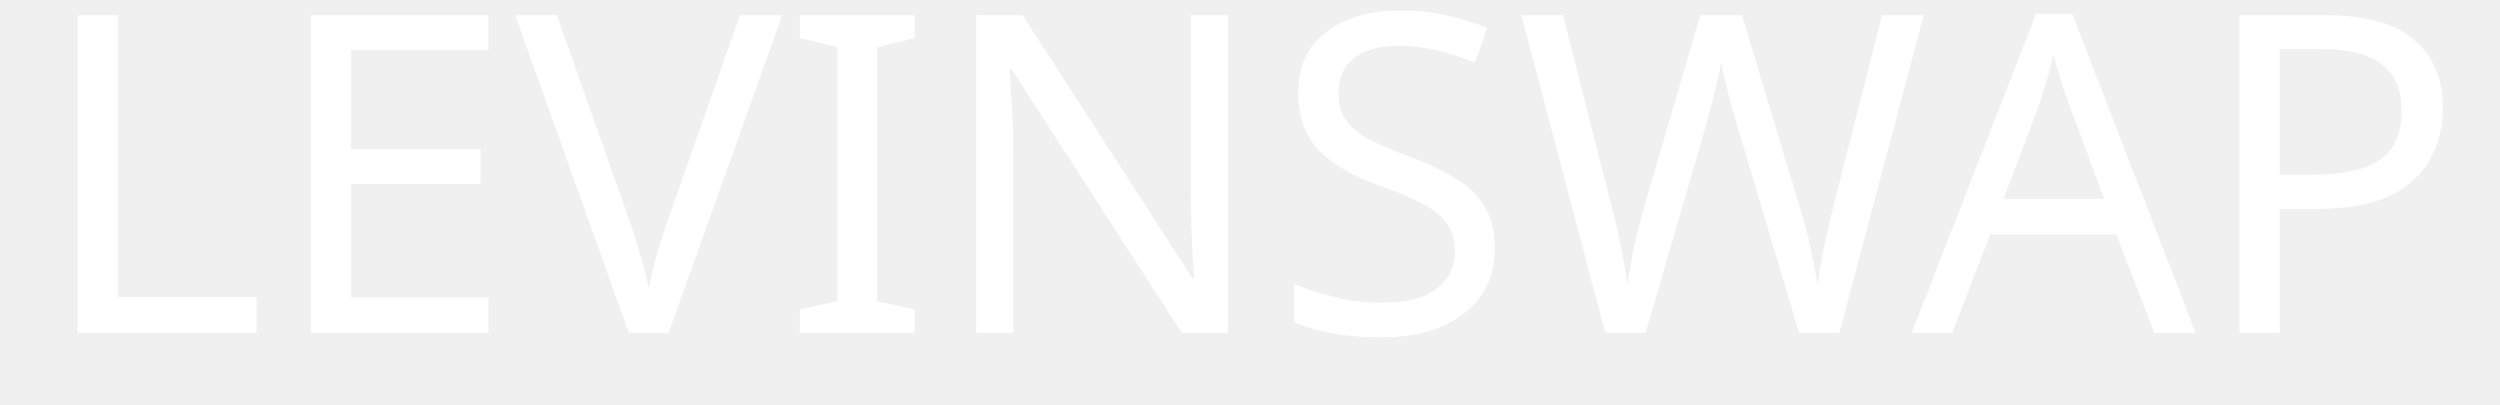
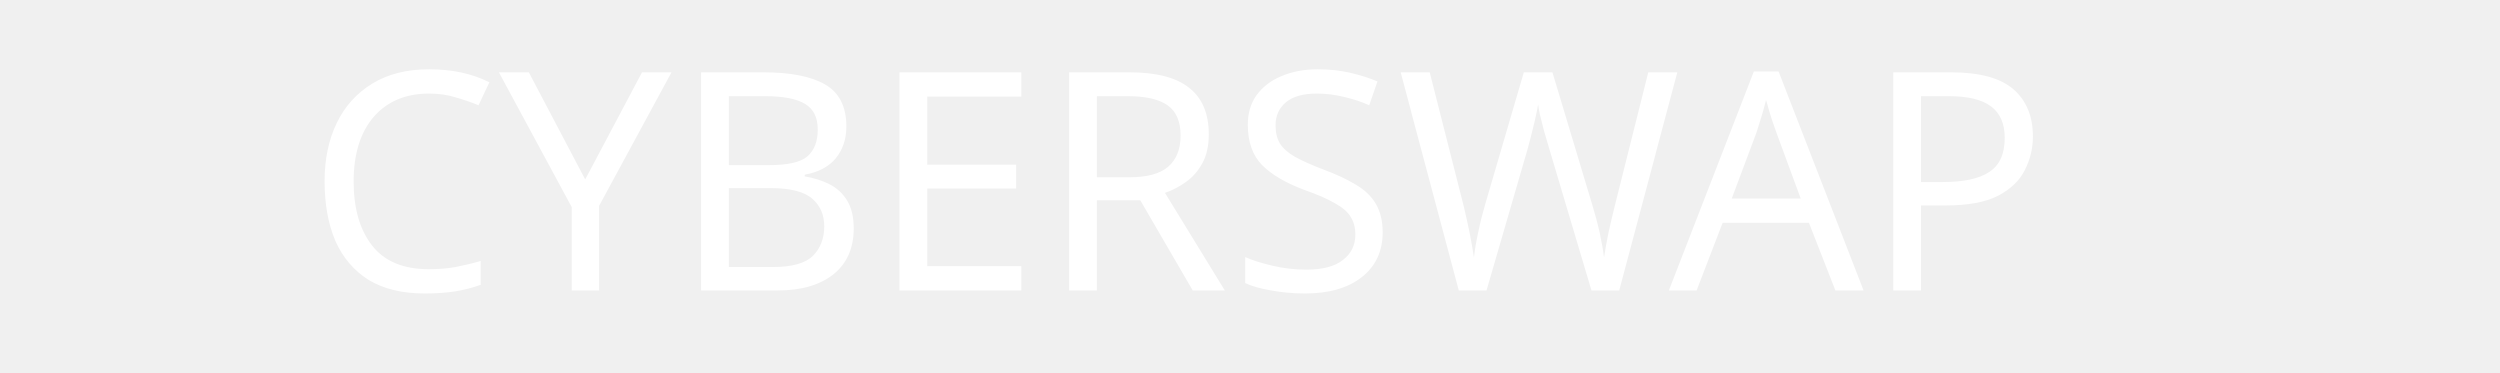
- <svg xmlns="http://www.w3.org/2000/svg" width="99" height="16" viewBox="0 0 99 16">
+ <svg xmlns="http://www.w3.org/2000/svg" width="168" height="25" viewBox="0 0 168 25">
  <defs>
    <style>
      .cls-1 {
-         font-size: 15px;
+         font-size: 10.998px;
        fill: #fff;
-         text-anchor: middle;
-         font-family: Corbel;
+         font-family: "Myriad Pro";
      }
    </style>
  </defs>
-   <text id="LEVINSWAP" class="cls-1" transform="translate(49.5 13.177) scale(1.175)">
-     <tspan x="0">LEVINSWAP</tspan>
-   </text>
+   <text id="CYBERSWAP" class="cls-1" transform="translate(20.559 19.518) scale(1.865)">CYBERSWAP</text>
</svg>
